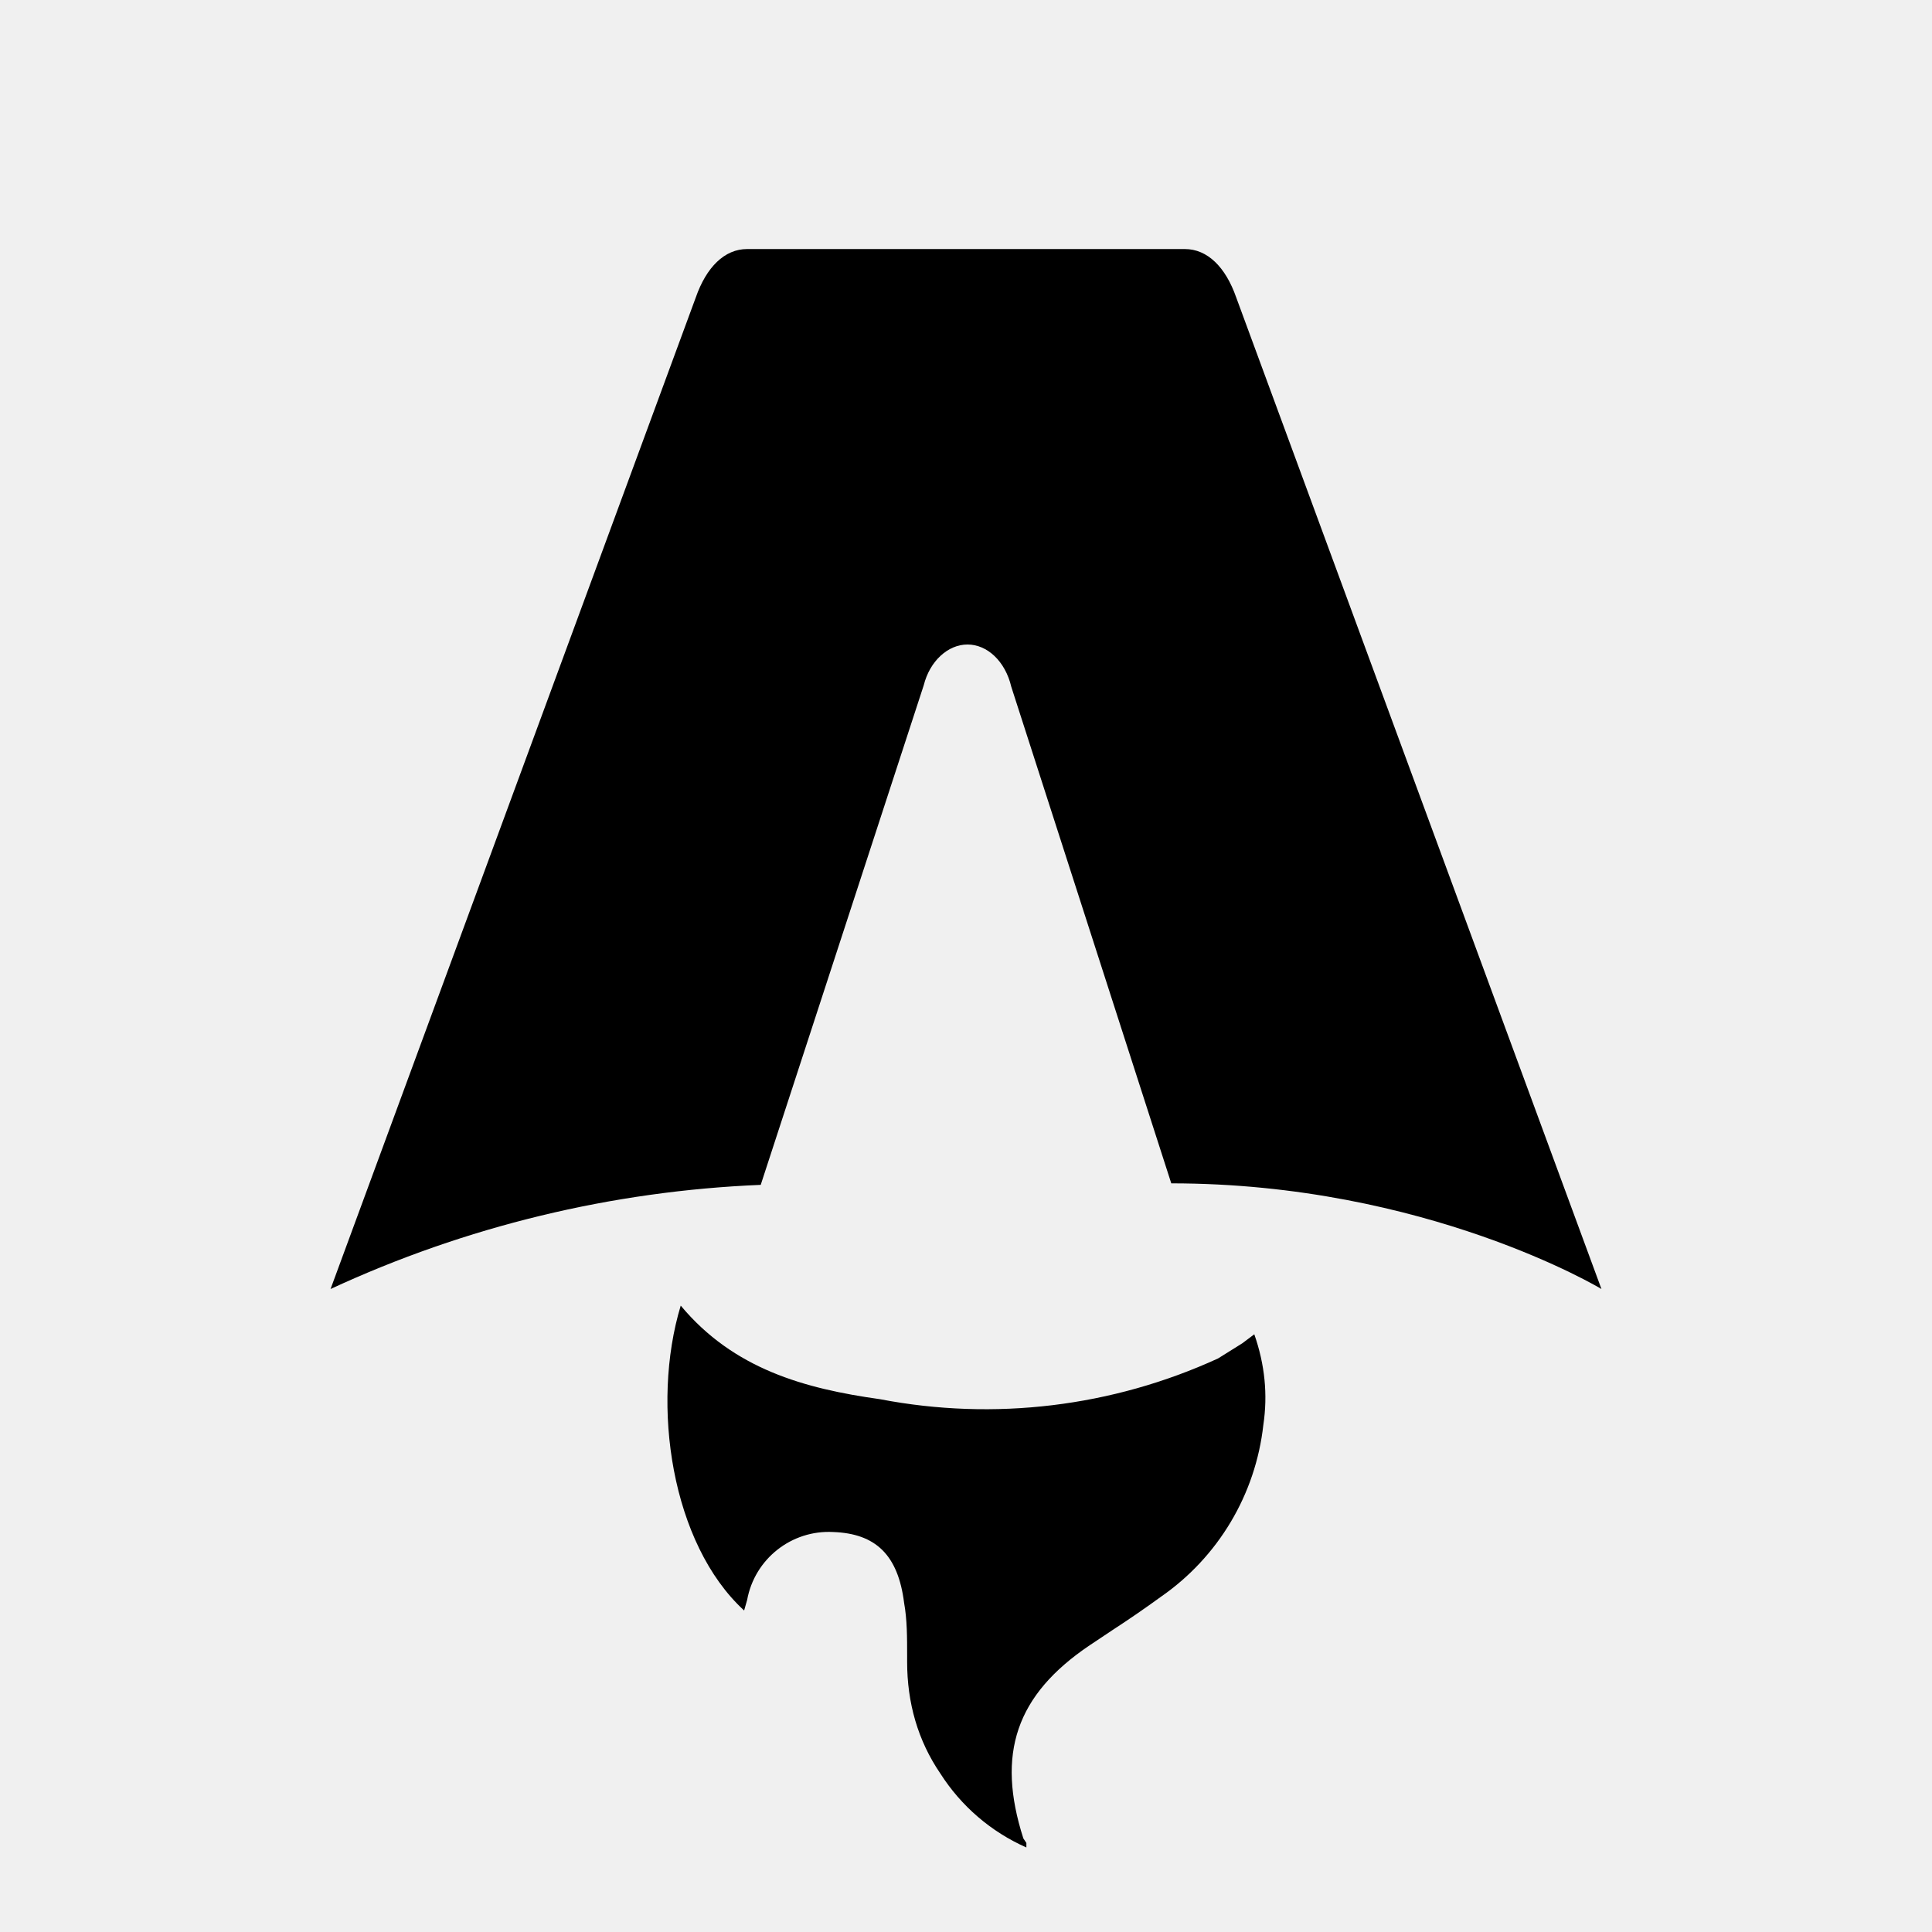
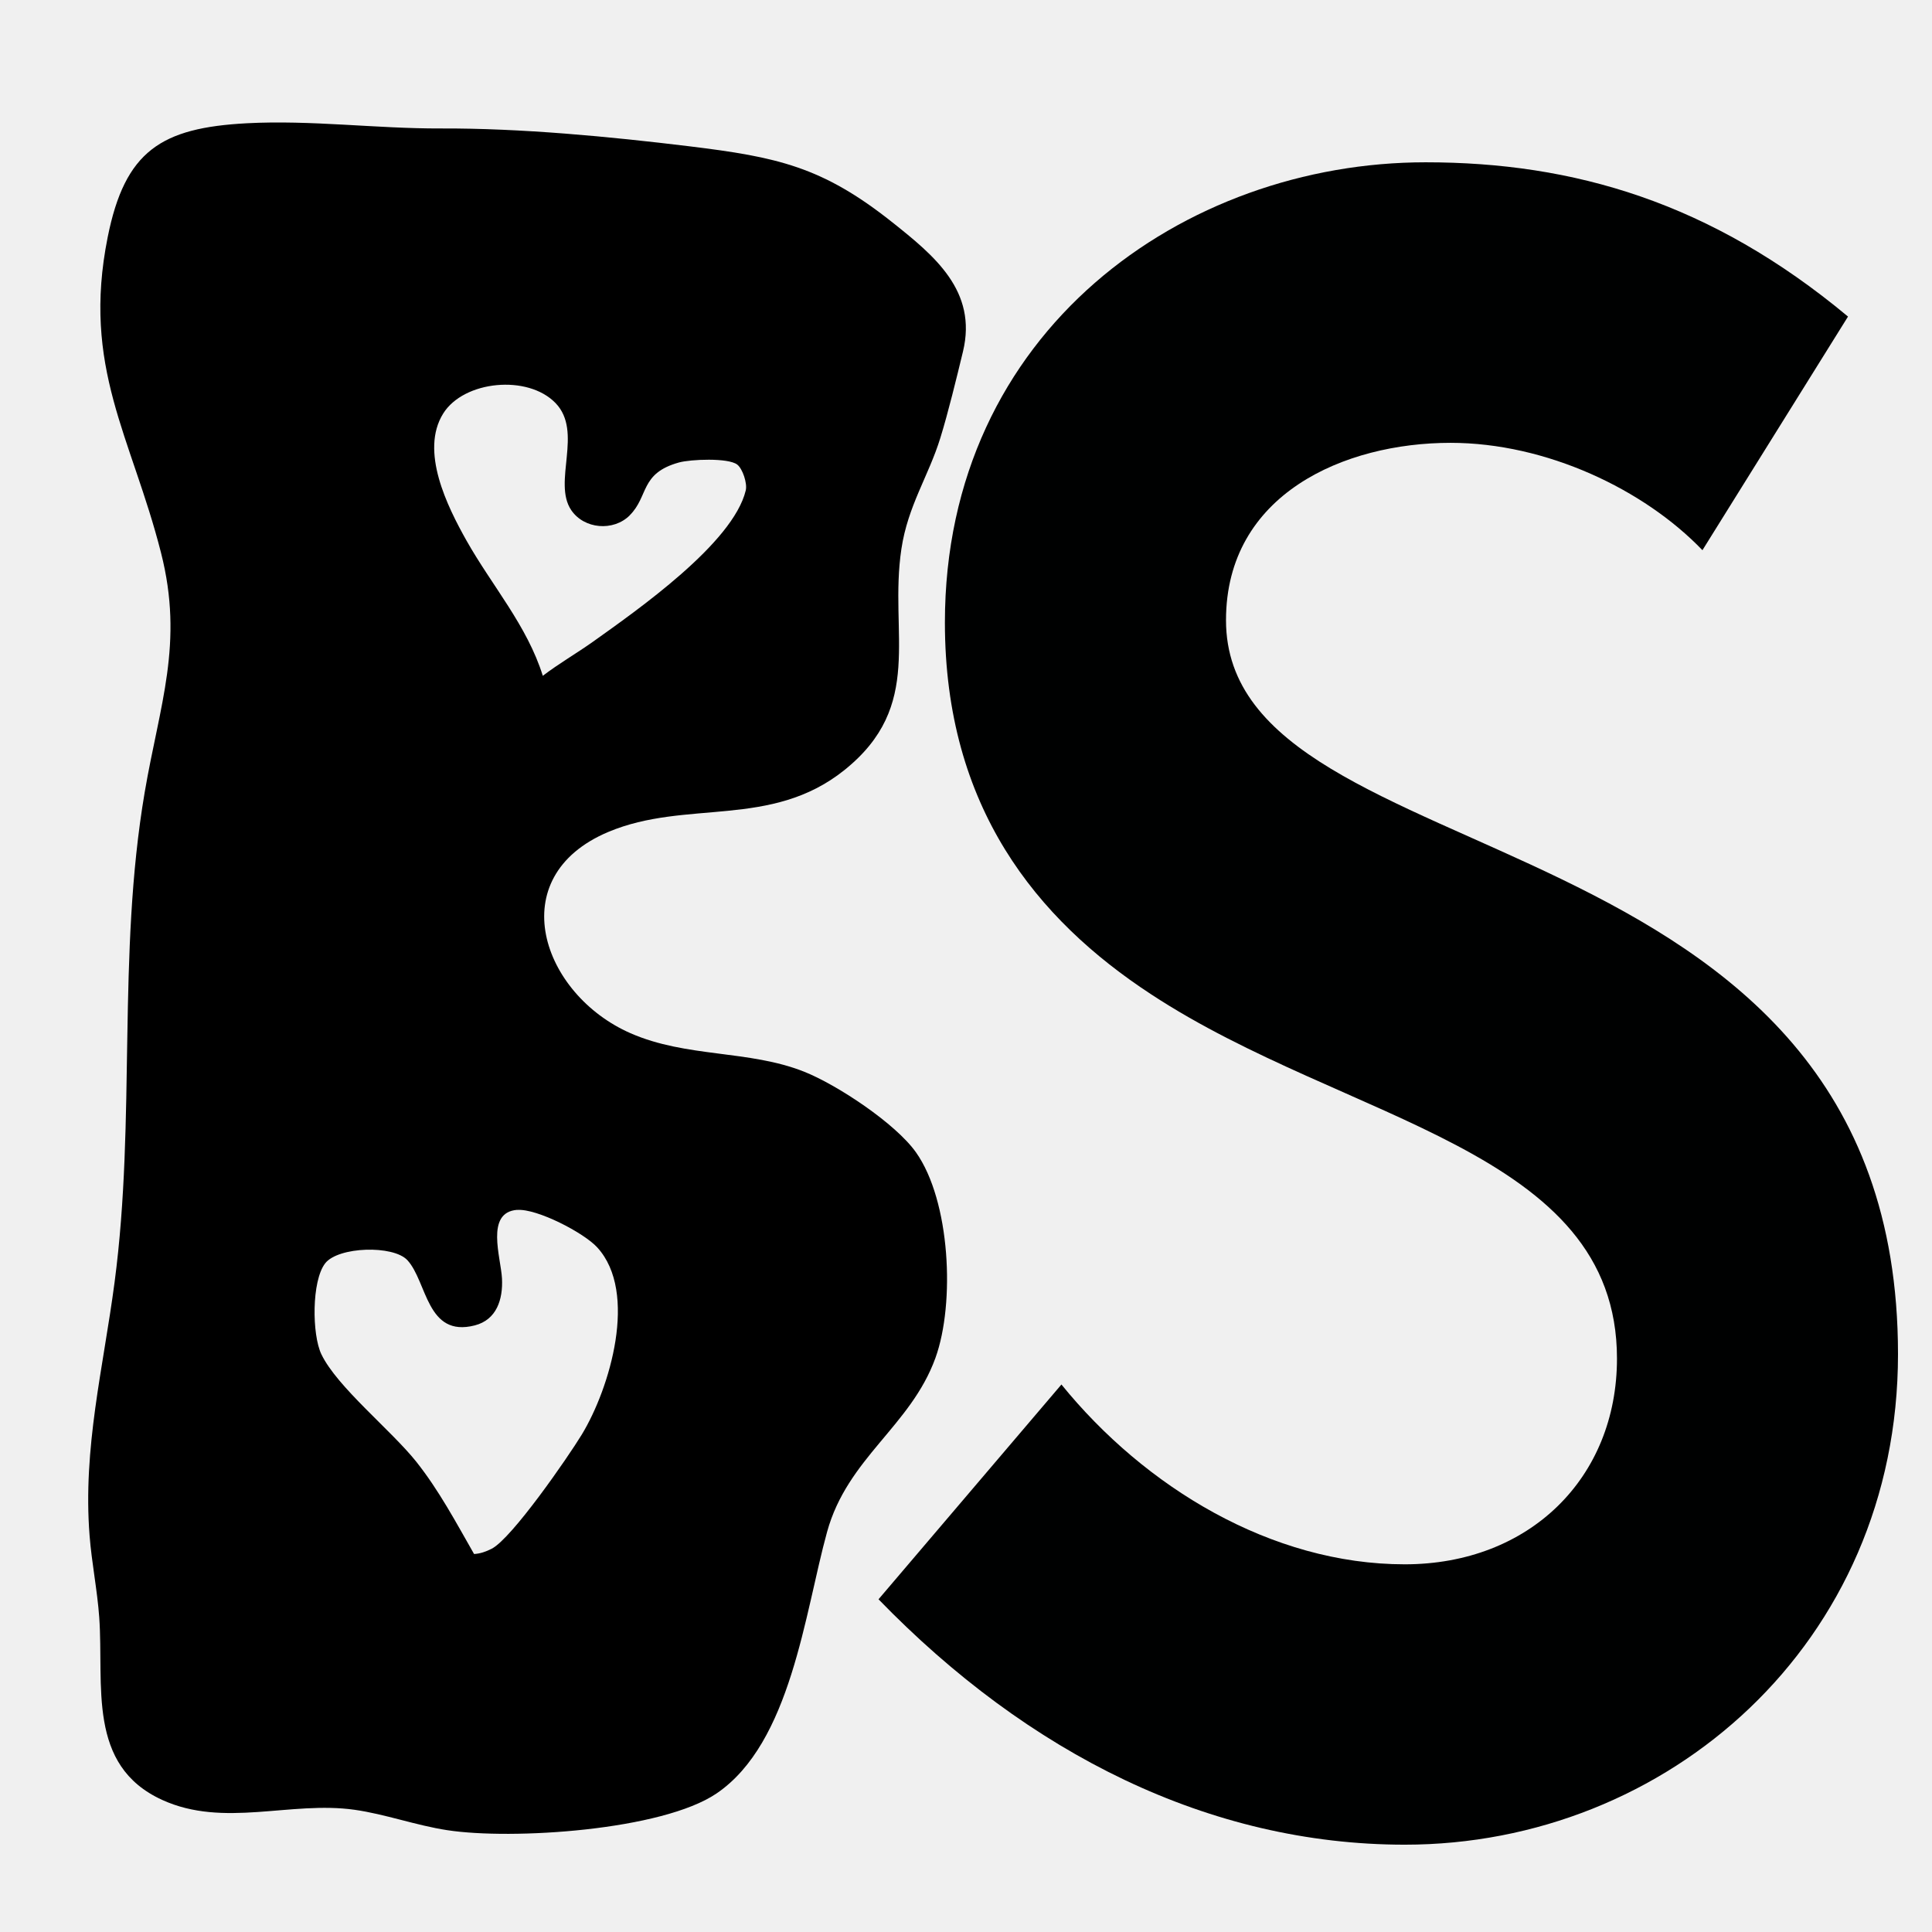
- <svg xmlns="http://www.w3.org/2000/svg" fill="none" viewBox="0 0 128 128">
-   <path d="M50.4 78.5a75.1 75.1 0 0 0-28.5 6.9l24.2-65.7c.7-2 1.9-3.2 3.4-3.2h29c1.5 0 2.7 1.2 3.4 3.2l24.2 65.7s-11.6-7-28.5-7L67 45.5c-.4-1.7-1.6-2.8-2.9-2.8-1.3 0-2.5 1.1-2.9 2.7L50.4 78.5Zm-1.1 28.2Zm-4.2-20.2c-2 6.6-.6 15.8 4.2 20.2a17.5 17.5 0 0 1 .2-.7 5.5 5.5 0 0 1 5.7-4.5c2.8.1 4.3 1.5 4.7 4.7.2 1.1.2 2.3.2 3.5v.4c0 2.7.7 5.2 2.2 7.4a13 13 0 0 0 5.7 4.9v-.3l-.2-.3c-1.8-5.6-.5-9.5 4.4-12.8l1.5-1a73 73 0 0 0 3.2-2.2 16 16 0 0 0 6.8-11.4c.3-2 .1-4-.6-6l-.8.6-1.6 1a37 37 0 0 1-22.4 2.7c-5-.7-9.7-2-13.2-6.2Z" />
-   <style>
-         path { fill: #000; }
-         @media (prefers-color-scheme: dark) {
-             path { fill: #FFF; }
-         }
+ <svg xmlns="http://www.w3.org/2000/svg" id="Layer_2_xA0_Afbeelding" version="1.1" viewBox="0 0 238.08 238.08">
+   <defs>
+     <style>
+       .st0 {
+         fill: #000101;
+       }
    </style>
+   </defs>
+   <path d="M30.4,15.19c7.95-.42,15.96.67,23.9.64,9.91-.04,20.81,1,30.67,2.2,10.79,1.32,16.35,2.5,24.96,9.34,5.21,4.14,10.53,8.48,8.74,15.94-.77,3.19-1.84,7.59-2.79,10.65-1.46,4.73-4,8.35-4.8,13.68-1.57,10.46,2.91,19.3-7.04,27.27-9.05,7.24-19.48,3.57-29.08,7.61-13.2,5.57-8.17,20.02,2.73,24.8,6.93,3.04,14.58,2.04,21.39,4.74,4.08,1.62,11.28,6.38,13.8,9.95,4.22,5.96,4.84,18.56,2.39,25.34-3.06,8.42-10.83,12.29-13.35,21.43-2.76,10-4.44,25.98-13.61,32.22-6.72,4.57-25.24,5.76-33.21,4.53-3.81-.58-7.65-1.98-11.4-2.51-7.91-1.12-16.11,2.26-23.72-1.22-9.3-4.25-7.16-14.12-7.75-22.48-.24-3.37-.93-6.73-1.19-10.08-.85-10.81,1.69-20.67,3.08-31.23,2.67-20.22.28-40.18,3.71-60.37,1.83-10.77,4.86-18.35,2.01-29.53-3.65-14.34-9.79-22.81-6.57-38.88,2.13-10.65,6.6-13.48,17.14-14.04ZM77.6,63.51c-2.01,2-5.62,1.7-7.21-.65-2.32-3.44,1.5-9.64-1.93-13.19s-11.3-2.77-13.84,1.28c-2.9,4.64.5,11.46,2.88,15.69,3.12,5.53,7.46,10.46,9.39,16.64,1.99-1.52,4.17-2.77,6.21-4.22,5.39-3.85,17.24-12.11,18.8-18.63.21-.87-.39-2.67-1.05-3.18-1.12-.86-5.77-.65-7.18-.26-4.84,1.34-3.7,4.16-6.08,6.52ZM63.72,149.09c-3.95.31-1.99,5.88-1.86,8.46s-.66,5.09-3.36,5.78c-5.94,1.52-5.85-5.37-8.29-8.03-1.75-1.9-8.54-1.68-10.14.38-1.68,2.17-1.63,8.78-.47,11.2,1.93,4.03,8.6,9.36,11.7,13.25,2.8,3.53,4.89,7.47,7.12,11.37.77-.04,1.49-.3,2.17-.65,2.48-1.26,9.4-11.27,11.11-14.08,3.45-5.68,6.97-17.49,1.91-23.04-1.65-1.82-7.45-4.82-9.88-4.63Z" />
+   <path class="st0" d="M130.79,170.6c10.27,12.67,25.9,22.17,42.31,22.17,15.39,0,26.16-10.66,26.16-25.35,0-25.9-33.33-29.07-57.42-44.9-14.1-9.23-25.4-23.05-25.4-45.81,0-35.98,29.51-56.71,59.24-56.71,18.2,0,35.12,4.9,52.05,19.01l-17.94,28.79c-7.19-7.49-19.24-13.23-31.04-13.23-13.06,0-27.67,6.31-27.67,21.86,0,32.56,82.81,22.46,82.81,90.44,0,35.68-28.47,60.45-60.77,60.45-24.09,0-46.4-11.21-64.86-30.24l22.55-26.48h0Z" />
</svg>
